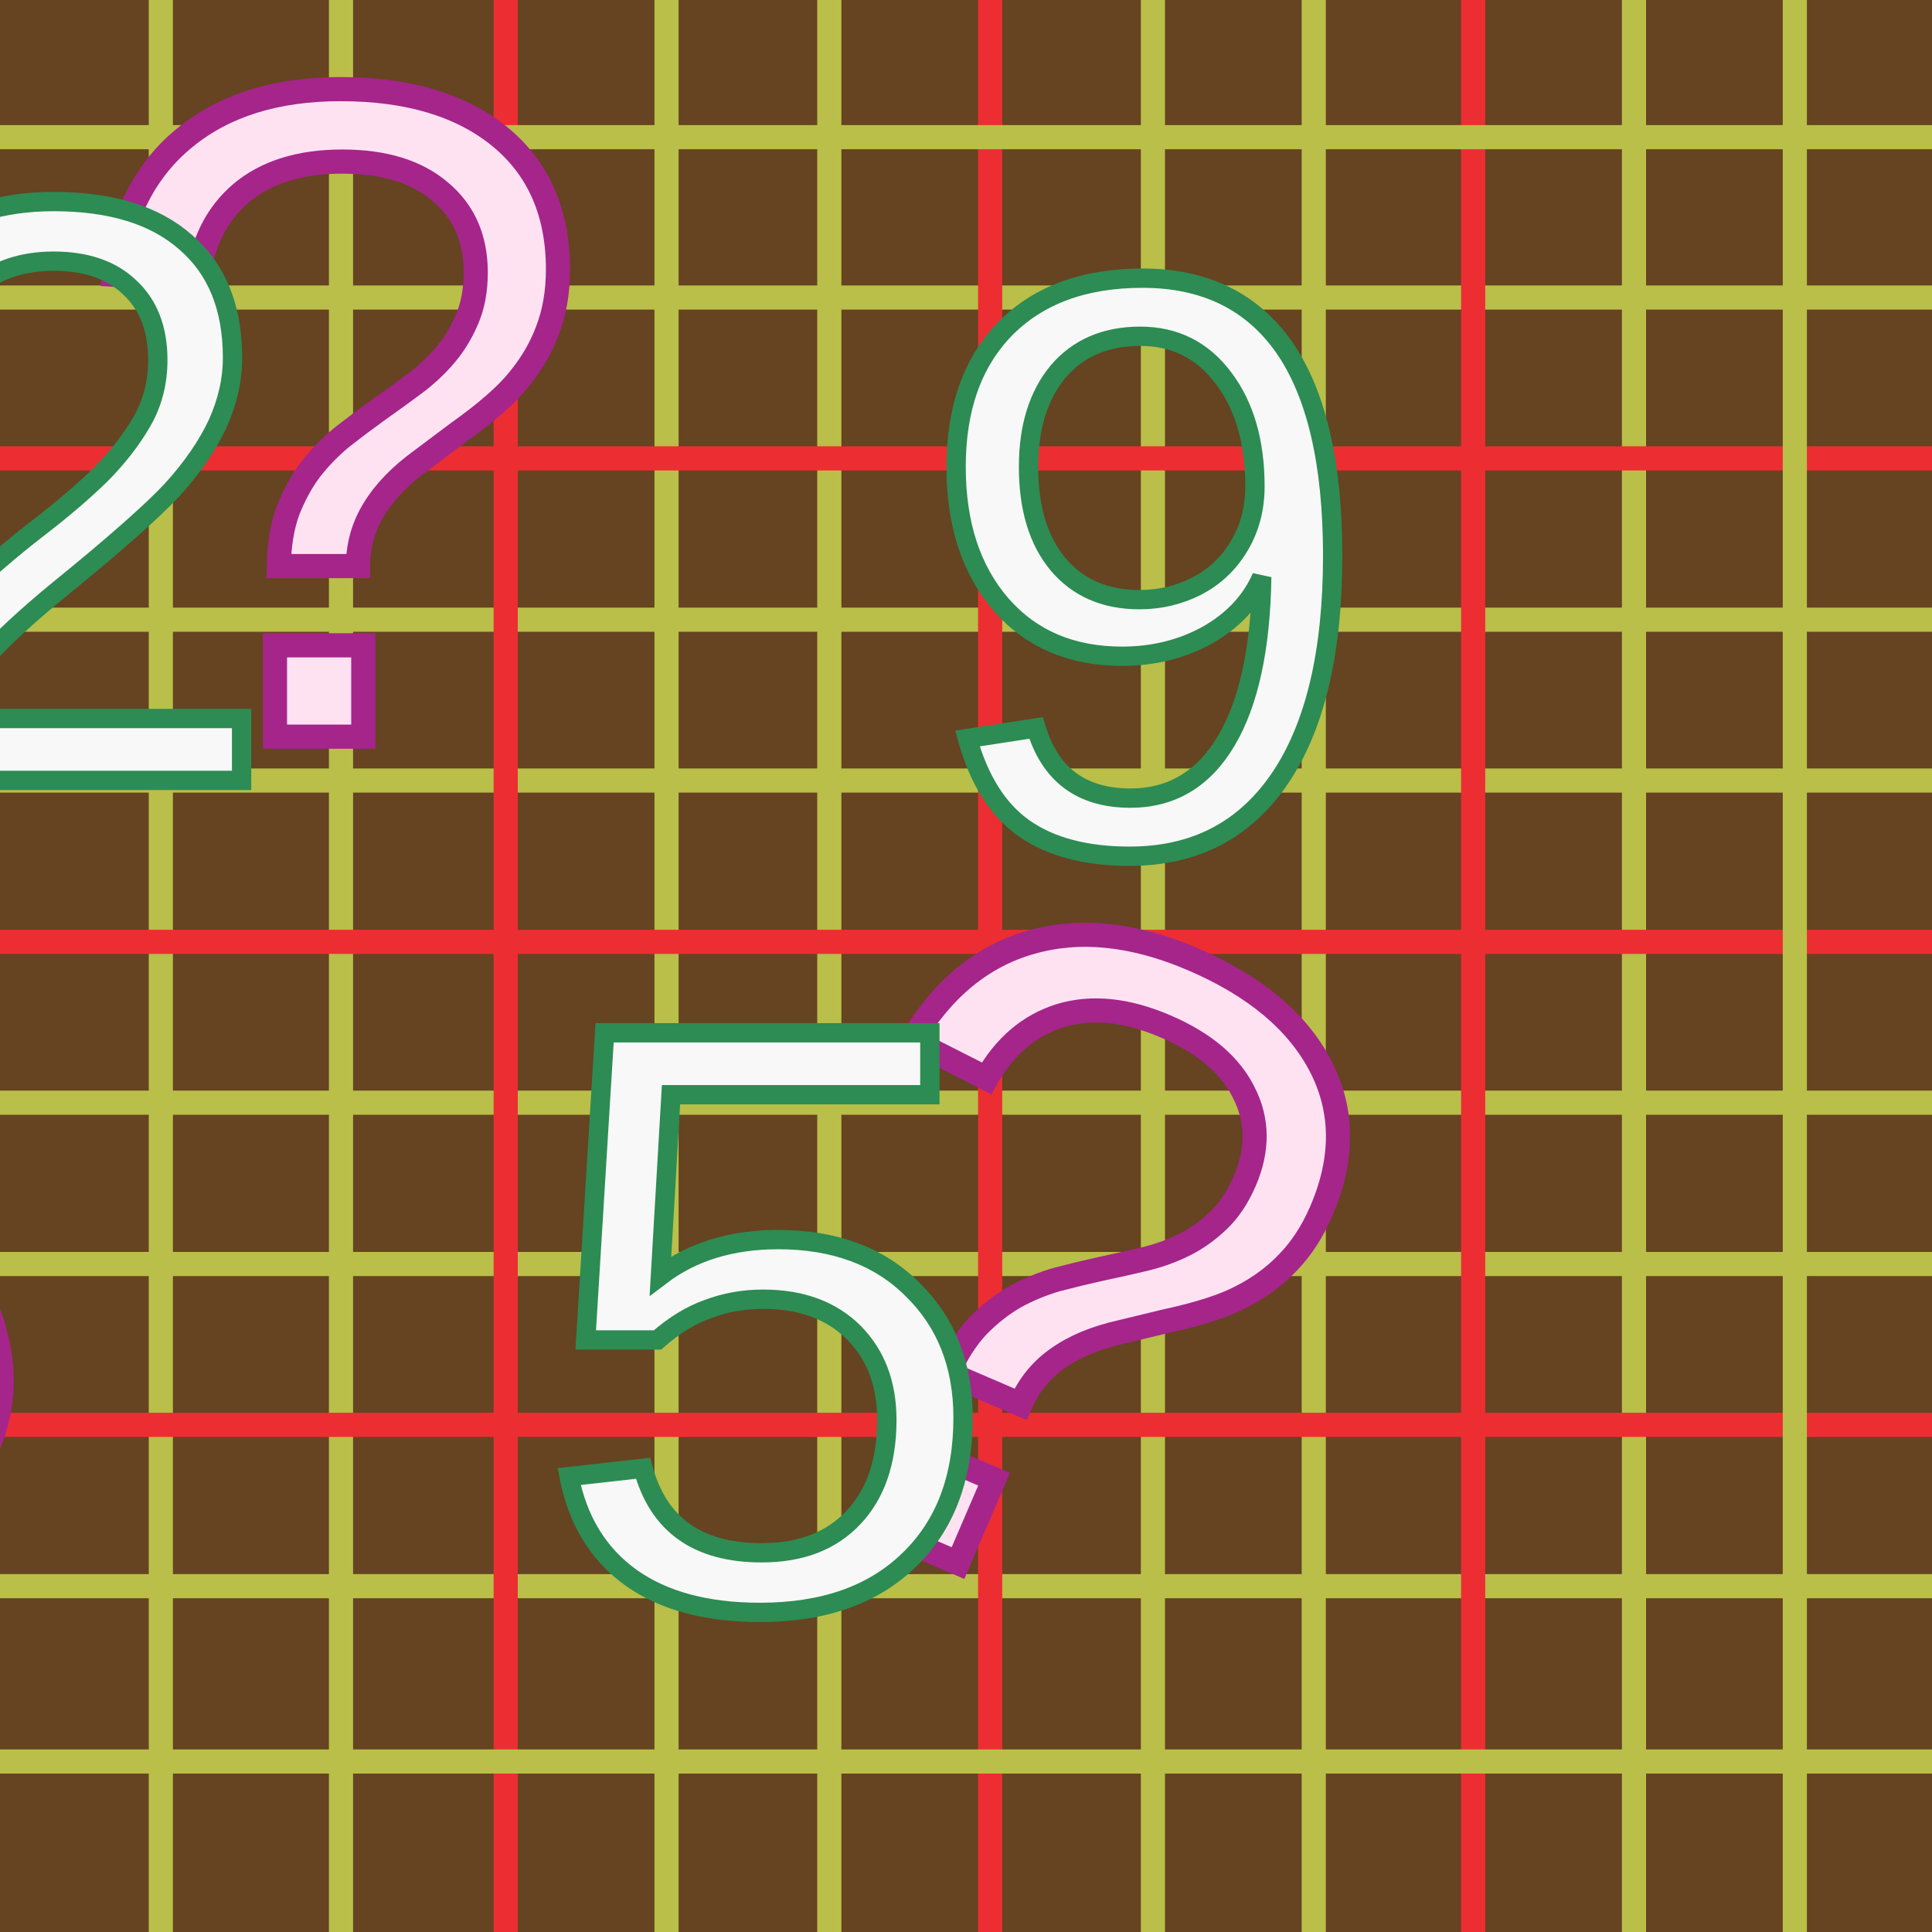
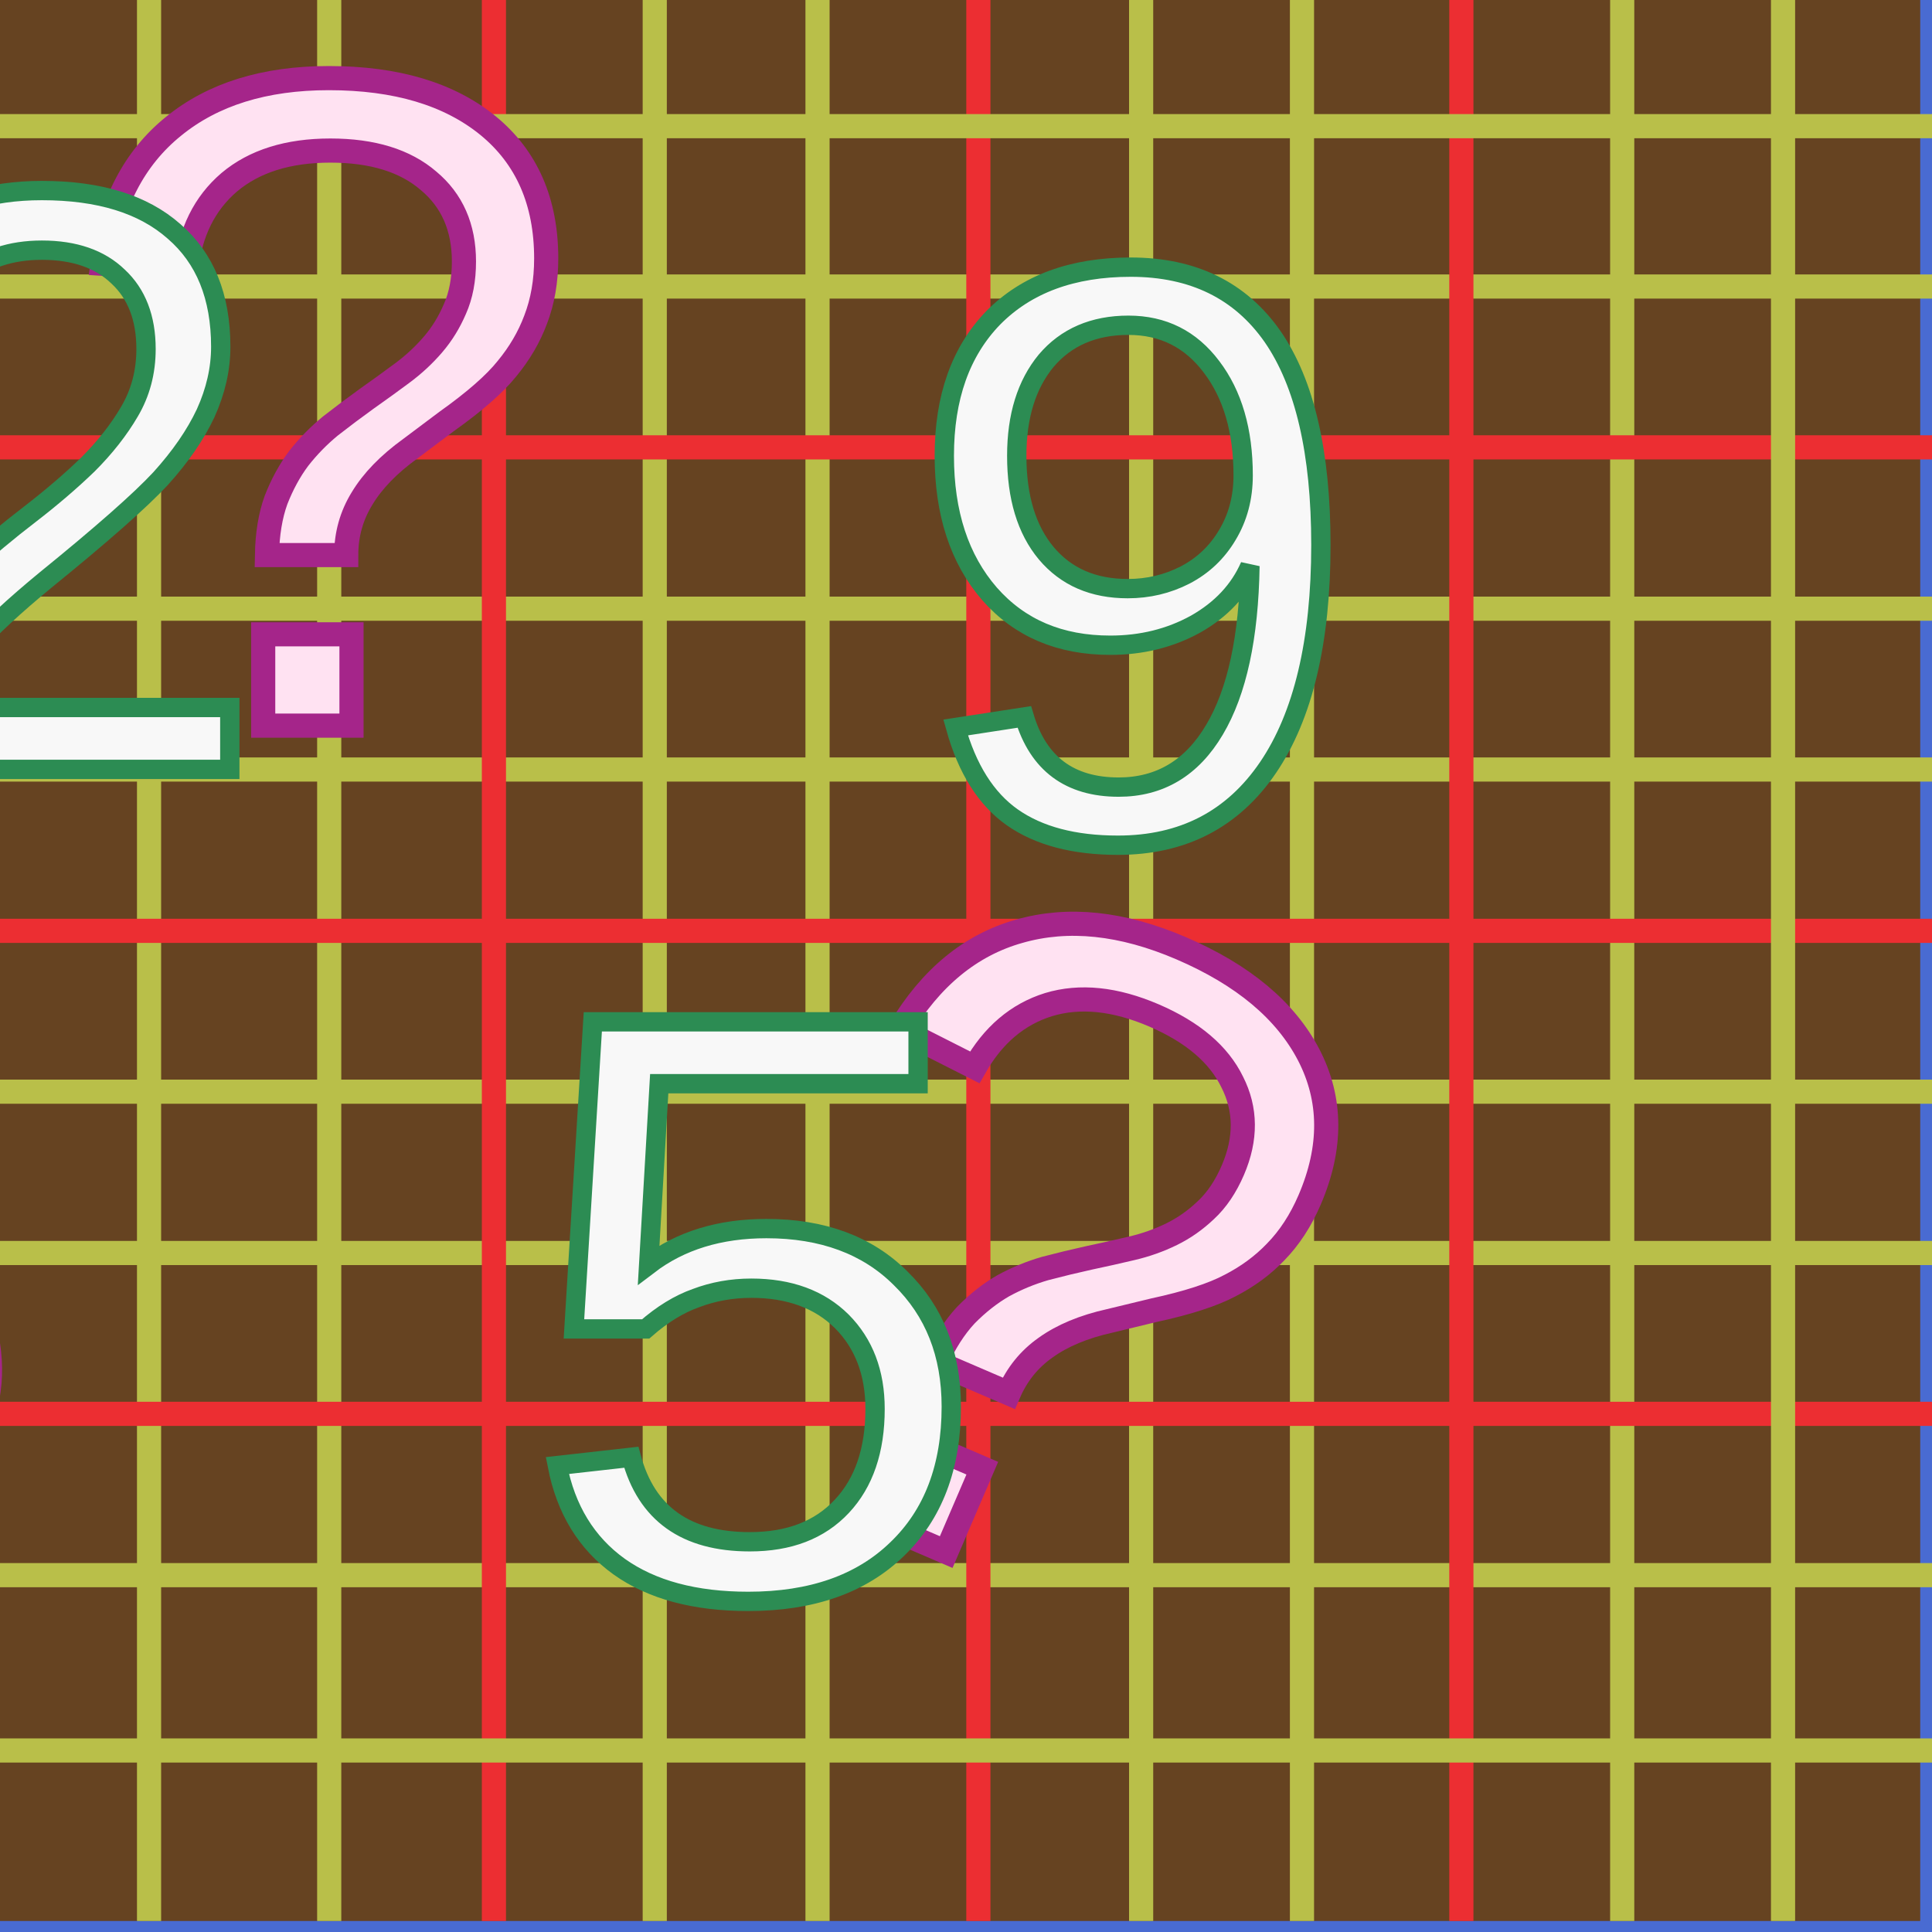
- <svg xmlns="http://www.w3.org/2000/svg" id="svg139" viewBox="-0.244 -0.228 40 40" height="40" width="40" version="1.1">
+ <svg xmlns="http://www.w3.org/2000/svg" id="svg139" viewBox="0 0 40 40" height="40" width="40" version="1.1">
  <rect id="rect1365" style="paint-order:stroke markers fill" height="40" width="40" stroke="#496bd2" stroke-linecap="round" y="-0.228" x="-.244" fill="#664321" />
  <path id="path5056" d="m26.956-0.228v40" stroke="#b9bf49" stroke-width=".5" fill="#ff0" />
  <path id="path5058" d="m13.556-0.228v40" stroke="#b9bf49" stroke-width=".5" fill="#ff0" />
-   <path id="path5060" d="m-0.244 25.942h40" stroke="#b9bf49" stroke-width=".5" fill="#ff0" />
-   <path id="path5062" d="m-0.244 12.602h40" stroke="#b9bf49" stroke-width=".5" fill="#ff0" />
-   <path id="path5086" d="m-0.244 5.932h40" stroke="#b9bf49" stroke-width=".5" fill="#ff0" />
-   <path id="path5088" d="m-0.244 32.612h40" stroke="#b9bf49" stroke-width=".5" fill="#ff0" />
+   <path id="path5060" d="m0 25.942h40" stroke="#b9bf49" stroke-width=".5" fill="#ff0" />
+   <path id="path5062" d="m0 12.602h40" stroke="#b9bf49" stroke-width=".5" fill="#ff0" />
+   <path id="path5086" d="m0 5.932h40" stroke="#b9bf49" stroke-width=".5" fill="#ff0" />
+   <path id="path5088" d="m0 32.612h40" stroke="#b9bf49" stroke-width=".5" fill="#ff0" />
  <path id="path5090" d="m6.816-0.228v40" stroke="#b9bf49" stroke-width=".5" fill="#ff0" />
  <path id="path5092" d="m33.586-0.228v40" stroke="#b9bf49" stroke-width=".5" fill="#ff0" />
  <path id="path5096" d="m23.626-0.228v40" stroke="#b9bf49" stroke-width=".5" fill="#ff0" />
  <path id="path5100" d="m3.086-0.228v40" stroke="#b9bf49" stroke-width=".5" fill="#ff0" />
  <path id="path5104" d="m16.926-0.228v40" stroke="#b9bf49" stroke-width=".5" fill="#ff0" />
-   <path id="path5108" d="m-0.244 15.932h40" stroke="#b9bf49" stroke-width=".5" fill="#ff0" />
-   <path id="path5110" d="m-0.244 22.602h40" stroke="#b9bf49" stroke-width=".5" fill="#ff0" />
+   <path id="path5108" d="m0 15.932h40" stroke="#b9bf49" stroke-width=".5" fill="#ff0" />
+   <path id="path5110" d="m0 22.602h40" stroke="#b9bf49" stroke-width=".5" fill="#ff0" />
  <g id="g5158" stroke="#ec2e32" stroke-width=".5" fill="#ff0">
-     <path id="path5084" d="m-0.244 19.272h40" />
+     <path id="path5084" d="m0 19.272h40" />
    <path id="path5094" d="m20.256-0.228v40" />
    <path id="path5098" d="m10.226-0.228v40" />
    <path id="path5102" d="m30.256-0.228v40" />
-     <path id="path5106" d="m-0.244 29.272h40" />
-     <path id="path5112" d="m-0.244 9.262h40" />
+     <path id="path5106" d="m0 29.272h40" />
+     <path id="path5112" d="m0 9.262h40" />
  </g>
-   <path id="path5114" d="m-0.244 36.242h40" stroke="#b9bf49" stroke-width=".5" fill="#ff0" />
-   <path id="path5116" d="m-0.244 2.612h40" stroke="#b9bf49" stroke-width=".5" fill="#ff0" />
+   <path id="path5114" d="m0 36.242h40" stroke="#b9bf49" stroke-width=".5" fill="#ff0" />
+   <path id="path5116" d="m0 2.612h40" stroke="#b9bf49" stroke-width=".5" fill="#ff0" />
  <path id="path5118" d="m36.916-0.228v40" stroke="#b9bf49" stroke-width=".5" fill="#ff0" />
  <g id="g5150" font-size="19.203px" font-family="'Exo 2'" stroke="#a5258a" stroke-width=".5" fill="#ffe2f2">
    <text id="text5122" style="font-variant-ligatures:normal;letter-spacing:0px;font-variant-numeric:normal;text-anchor:middle;word-spacing:0px;font-variant-caps:normal;font-feature-settings:normal;text-align:center" xml:space="preserve" line-height="1.25" y="15.023" x="19.162">
      <tspan id="tspan5120" font-family="Arial" stroke="#a5258a" font-stretch="condensed" y="15.023" x="19.162" stroke-width=".5" fill="#ffe2f2">?</tspan>
    </text>
    <text id="text5126" style="font-variant-ligatures:normal;letter-spacing:0px;font-variant-numeric:normal;text-anchor:middle;word-spacing:0px;font-variant-caps:normal;font-feature-settings:normal;text-align:center" xml:space="preserve" transform="rotate(-13.312)" line-height="1.25" y="36.362" x="1.216">
      <tspan id="tspan5124" font-family="Arial" stroke="#a5258a" font-stretch="condensed" y="36.362" x="1.216" stroke-width=".5" fill="#ffe2f2">?</tspan>
    </text>
    <text id="text5130" style="font-variant-ligatures:normal;letter-spacing:0px;font-variant-numeric:normal;text-anchor:middle;word-spacing:0px;font-variant-caps:normal;font-feature-settings:normal;text-align:center" xml:space="preserve" transform="rotate(23.269)" line-height="1.25" y="21.782" x="42.576">
      <tspan id="tspan5128" font-family="Arial" stroke="#a5258a" font-stretch="condensed" y="21.782" x="42.576" stroke-width=".5" fill="#ffe2f2">?</tspan>
    </text>
  </g>
  <text id="text5134" style="font-variant-ligatures:normal;letter-spacing:0px;font-variant-numeric:normal;text-anchor:middle;word-spacing:0px;font-variant-caps:normal;font-feature-settings:normal;text-align:center" font-family="Arial" xml:space="preserve" transform="scale(1 .99996)" stroke="#2c8c53" line-height="1.25" font-size="17.169px" y="15.931" x="7.999" stroke-width="0.4" fill="#f8f8f8">
    <tspan id="tspan5132" stroke="#2c8c53" y="15.931" x="7.999" stroke-width="0.4" fill="#f8f8f8">2</tspan>
  </text>
  <text id="text5138" style="font-variant-ligatures:normal;letter-spacing:0px;font-variant-numeric:normal;text-anchor:middle;word-spacing:0px;font-variant-caps:normal;font-feature-settings:normal;text-align:center" font-family="Arial" xml:space="preserve" transform="scale(1 .99996)" stroke="#2c8c53" line-height="1.25" font-size="17.181px" y="32.982" x="22.788" stroke-width="0.4" fill="#f8f8f8">
    <tspan id="tspan5136" stroke="#2c8c53" y="32.982" x="22.788" stroke-width="0.4" fill="#f8f8f8">5</tspan>
  </text>
  <text id="text5142" style="font-variant-ligatures:normal;letter-spacing:0px;font-variant-numeric:normal;text-anchor:middle;word-spacing:0px;font-variant-caps:normal;font-feature-settings:normal;text-align:center" font-family="Arial" xml:space="preserve" transform="scale(1 .99996)" stroke="#2c8c53" line-height="1.25" font-size="16.883px" y="17.327" x="30.486" stroke-width="0.4" fill="#f8f8f8">
    <tspan id="tspan5140" stroke="#2c8c53" y="17.327" x="30.486" stroke-width="0.4" fill="#f8f8f8">9</tspan>
  </text>
</svg>
